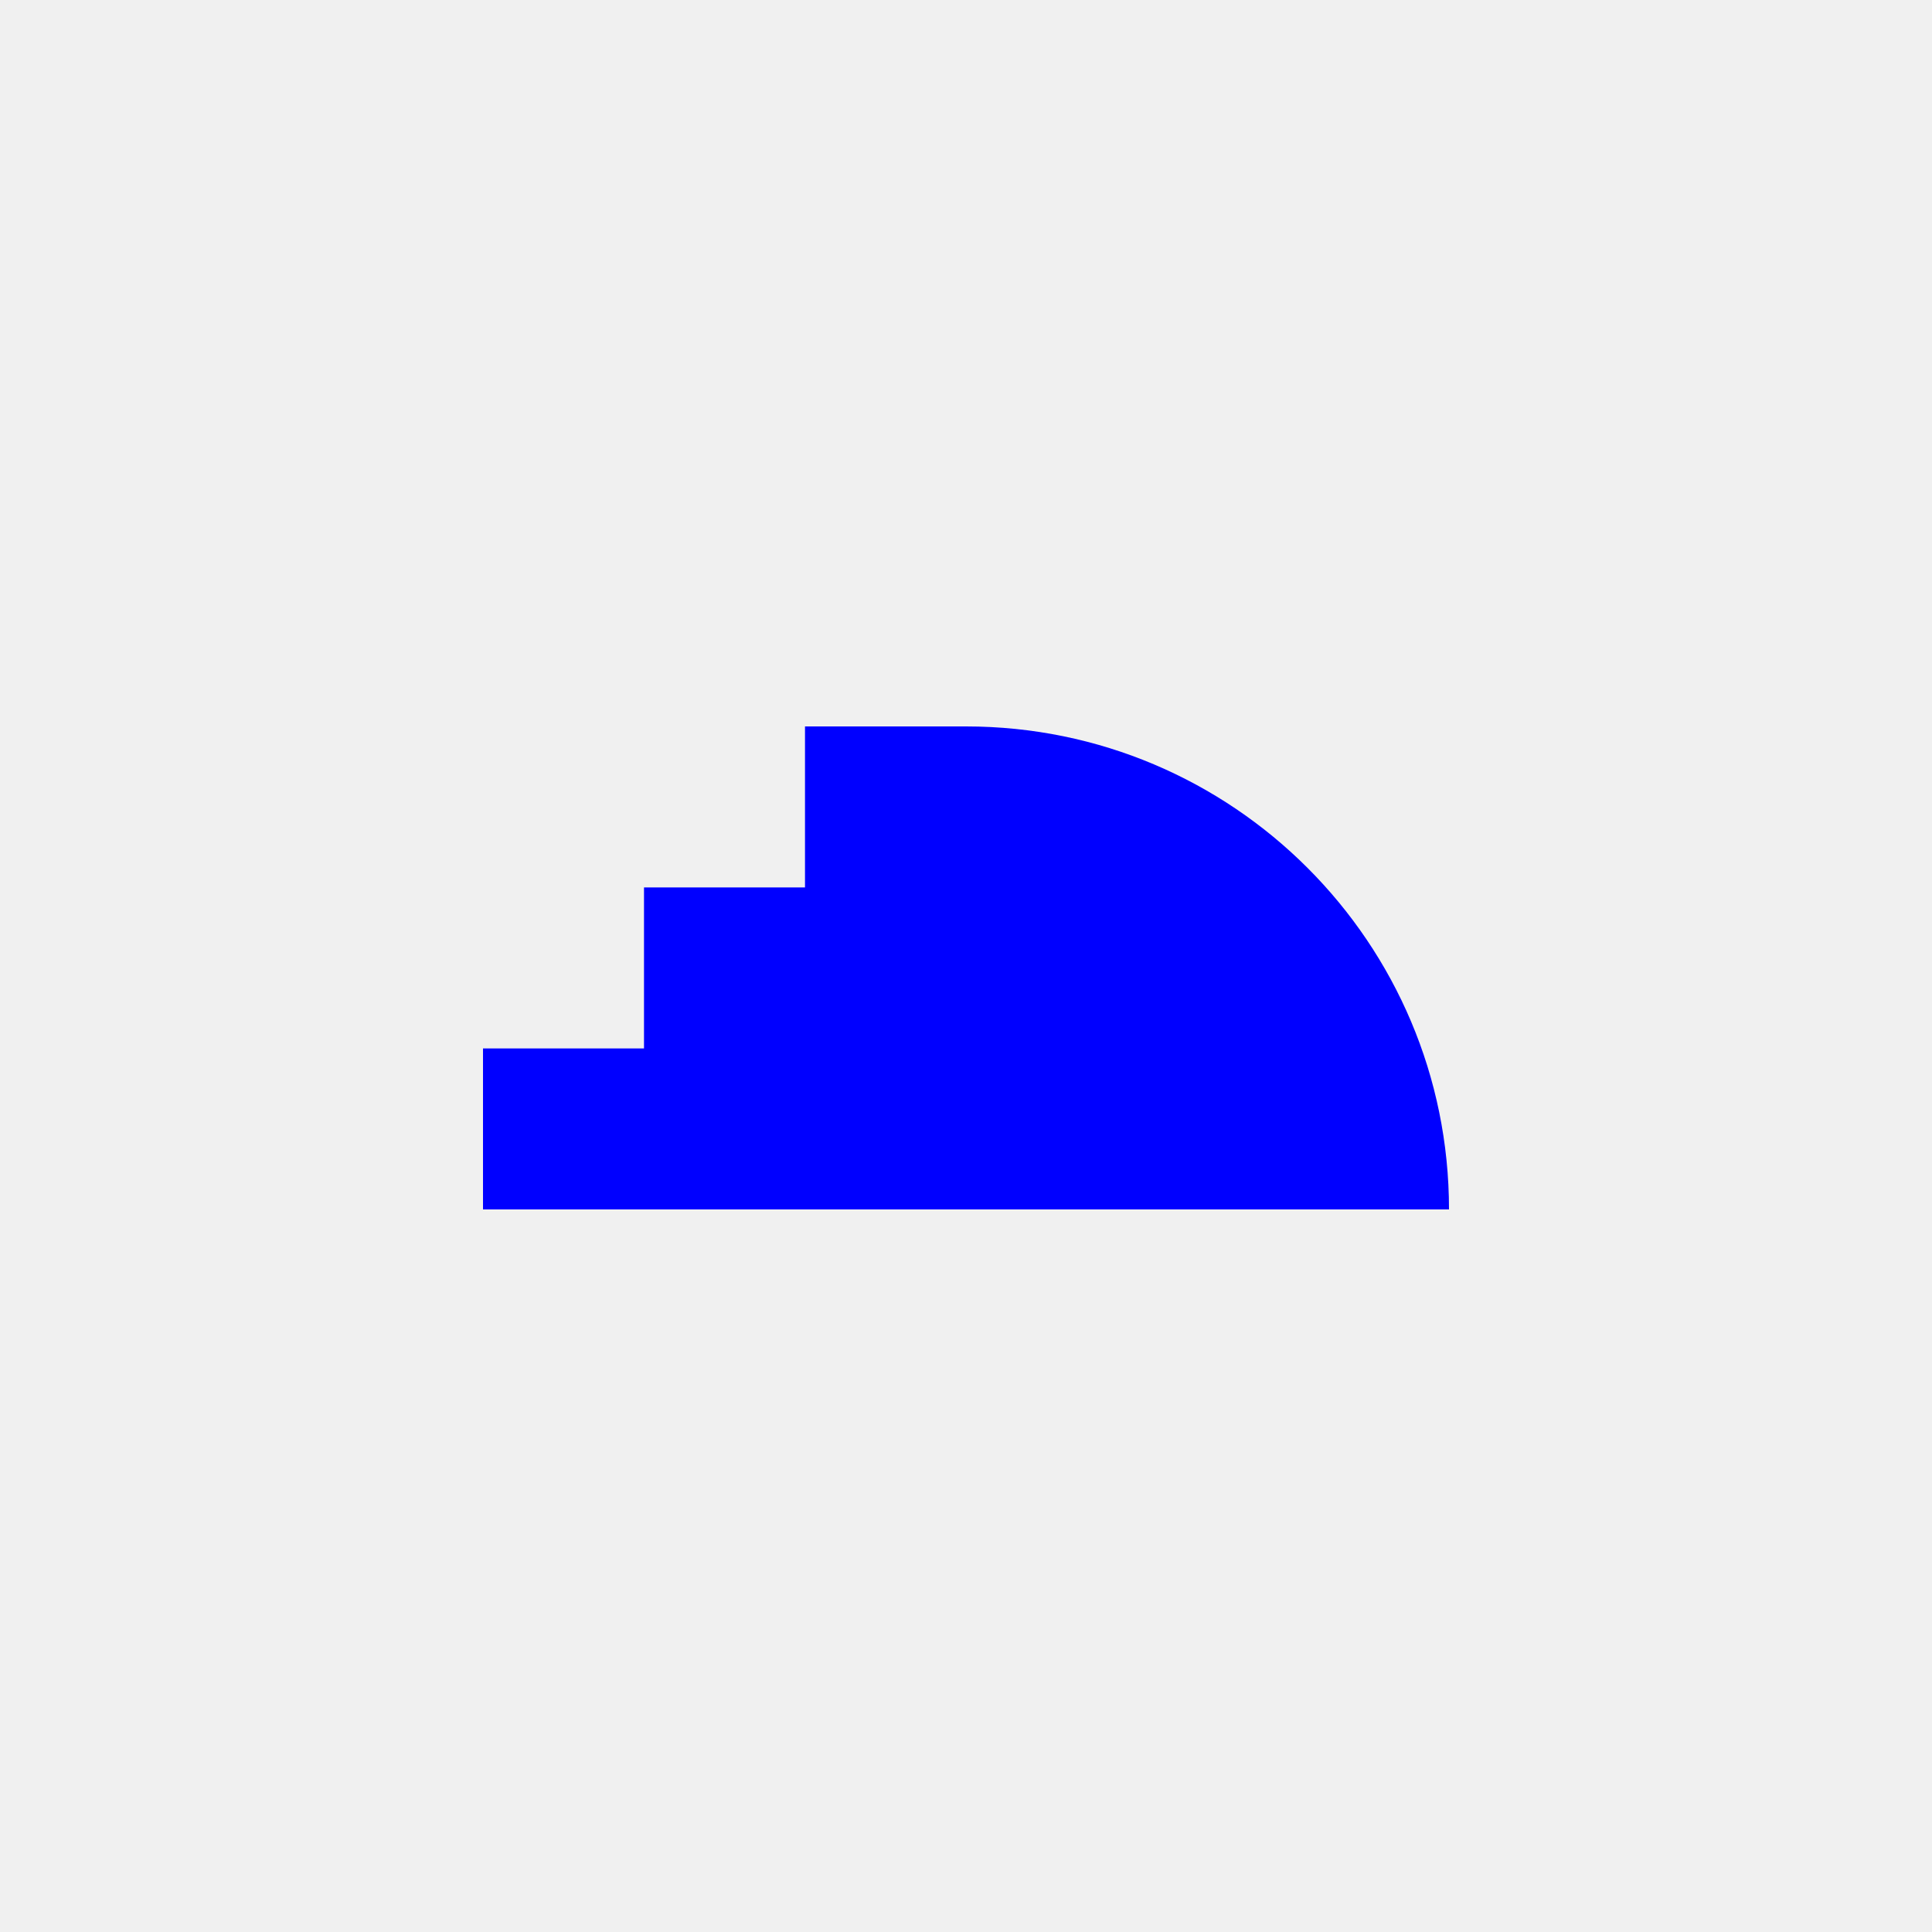
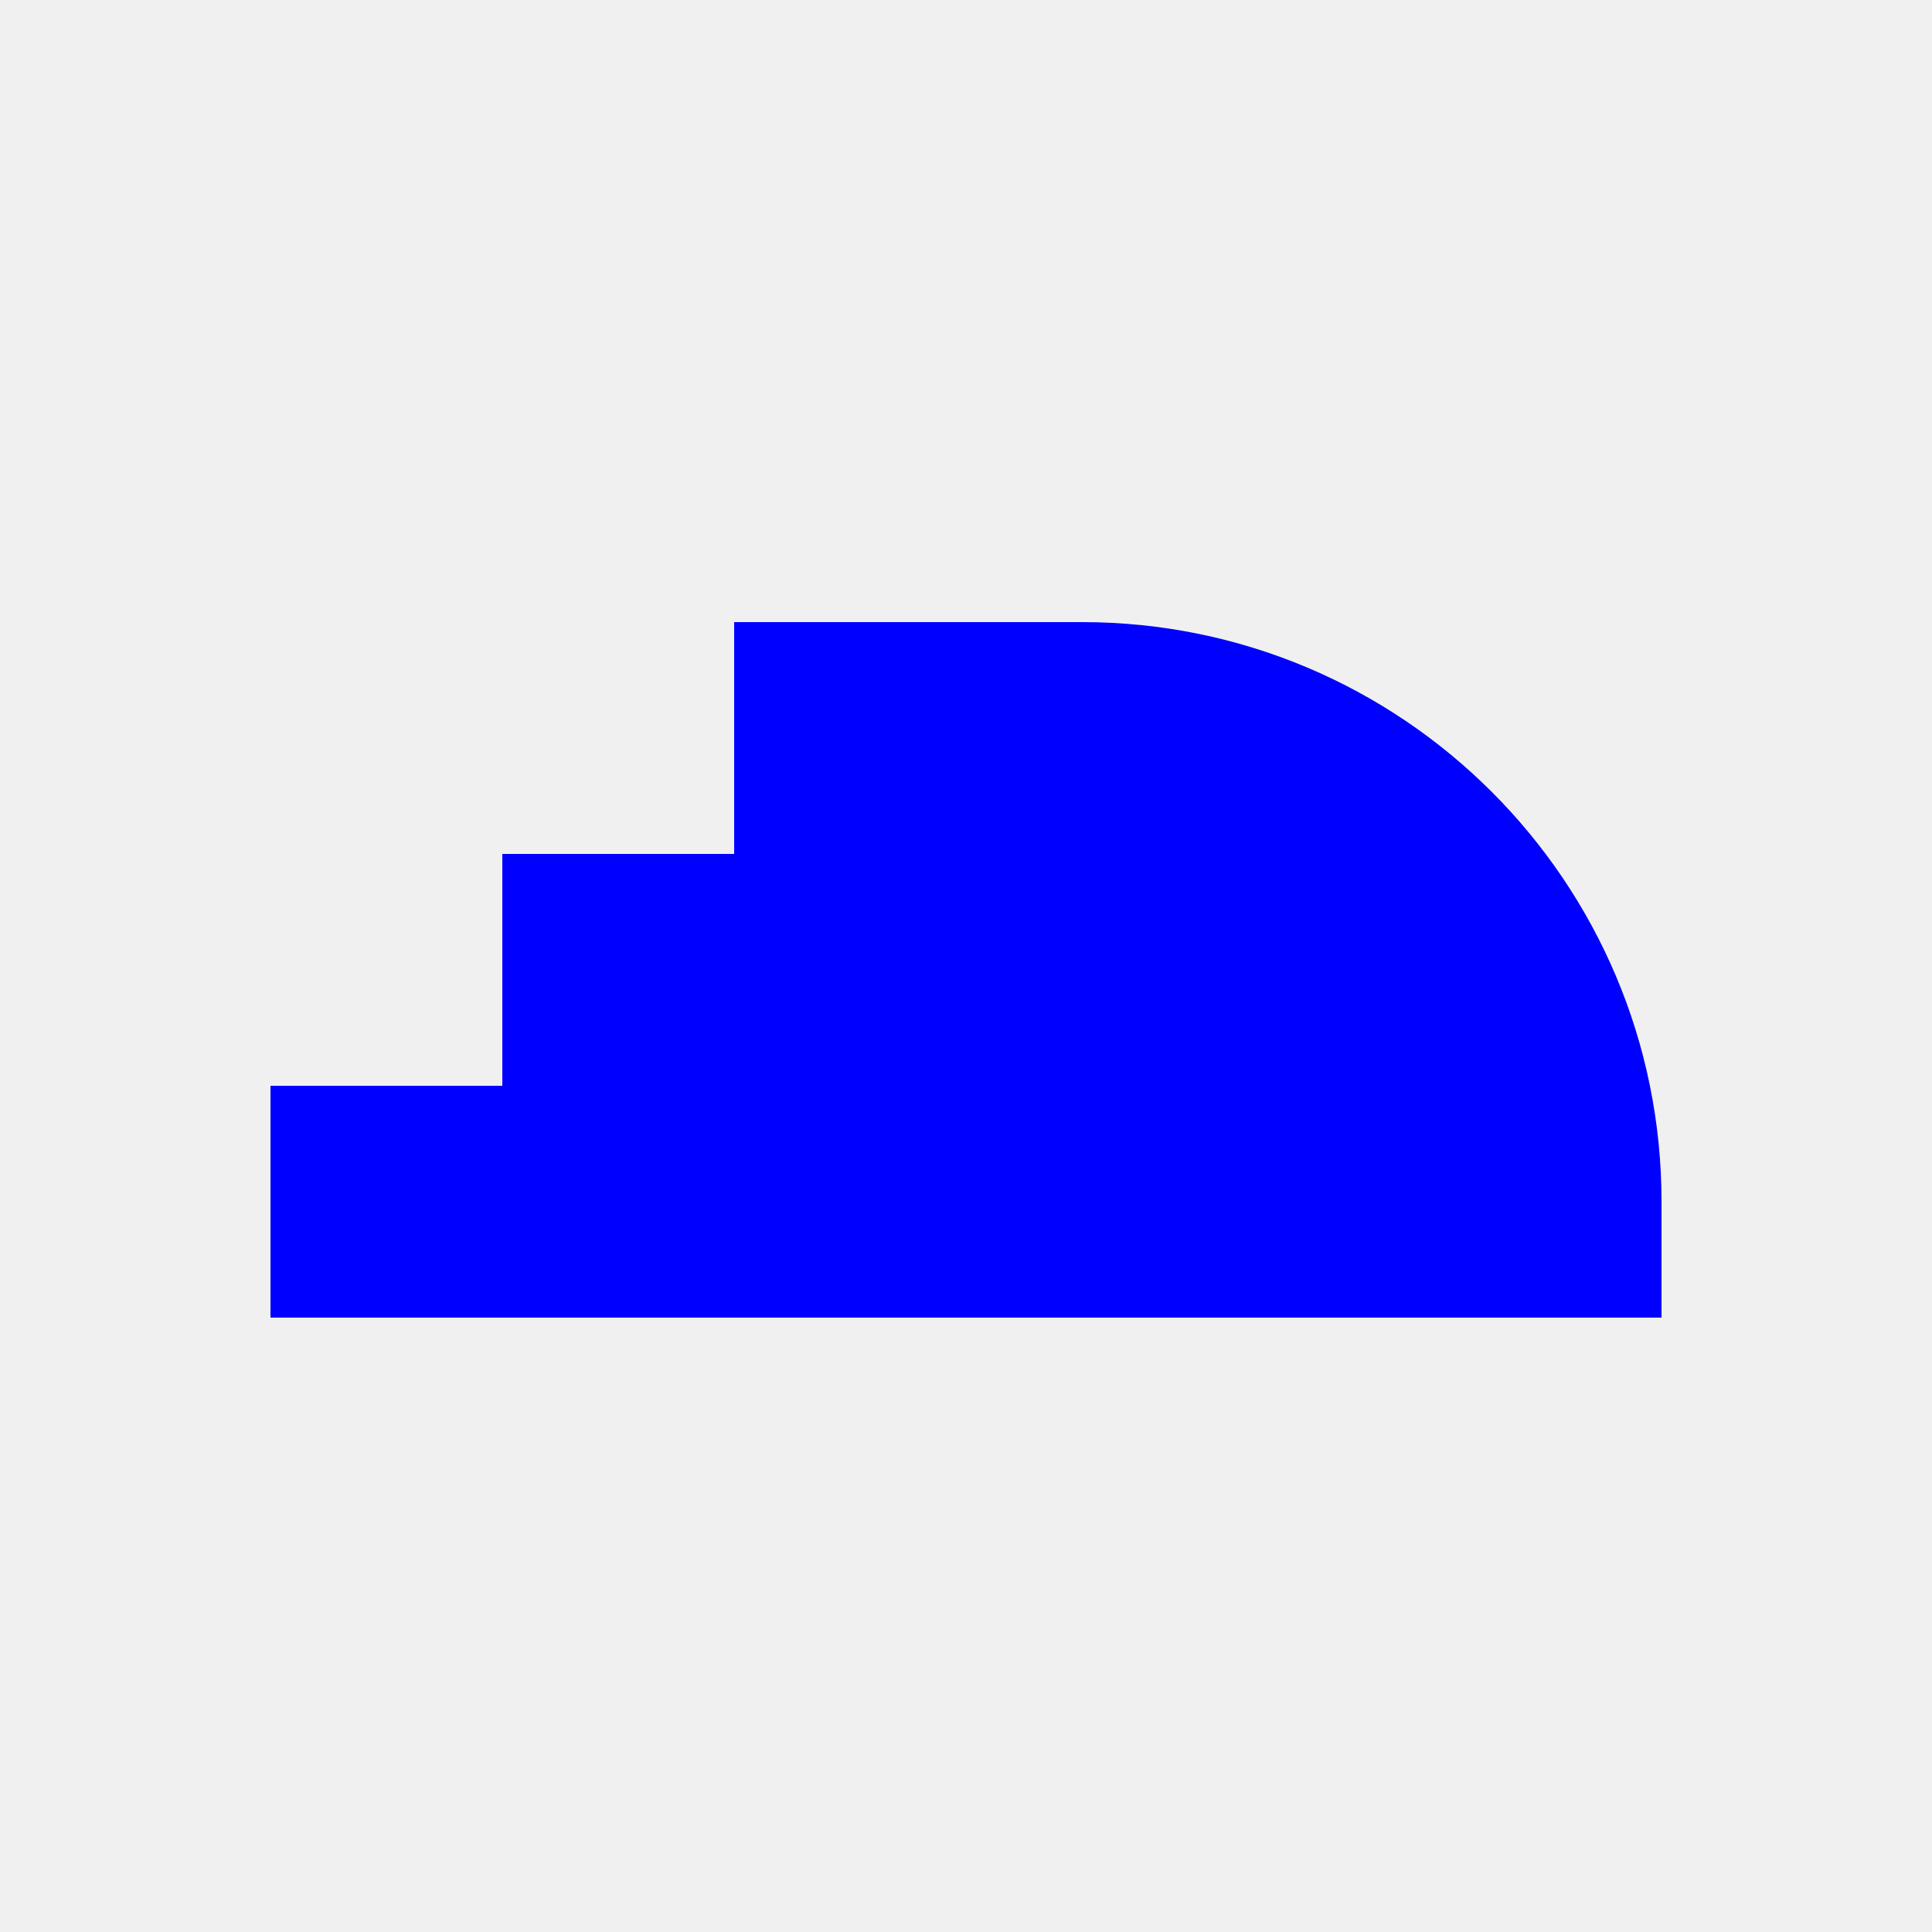
<svg xmlns="http://www.w3.org/2000/svg" width="500" height="500" viewBox="0 0 500 500" fill="none">
  <g clip-path="url(#clip0_101_69)">
-     <path fill-rule="evenodd" clip-rule="evenodd" d="M208.333 188H250C319.036 188 375 243.964 375 313L250 313H208.333H166.667H125V271.333H166.667V229.667H208.333V188Z" fill="#0000FF" />
+     <path fill-rule="evenodd" clip-rule="evenodd" d="M190 161H250H280C362.843 161 430 228.157 430 311V341L250 341H190H130H70V281H130V221H190V161Z" fill="#0000FF" />
  </g>
  <defs>
    <clipPath id="clip0_101_69">
      <rect width="500" height="500" fill="white" />
    </clipPath>
  </defs>
</svg>
